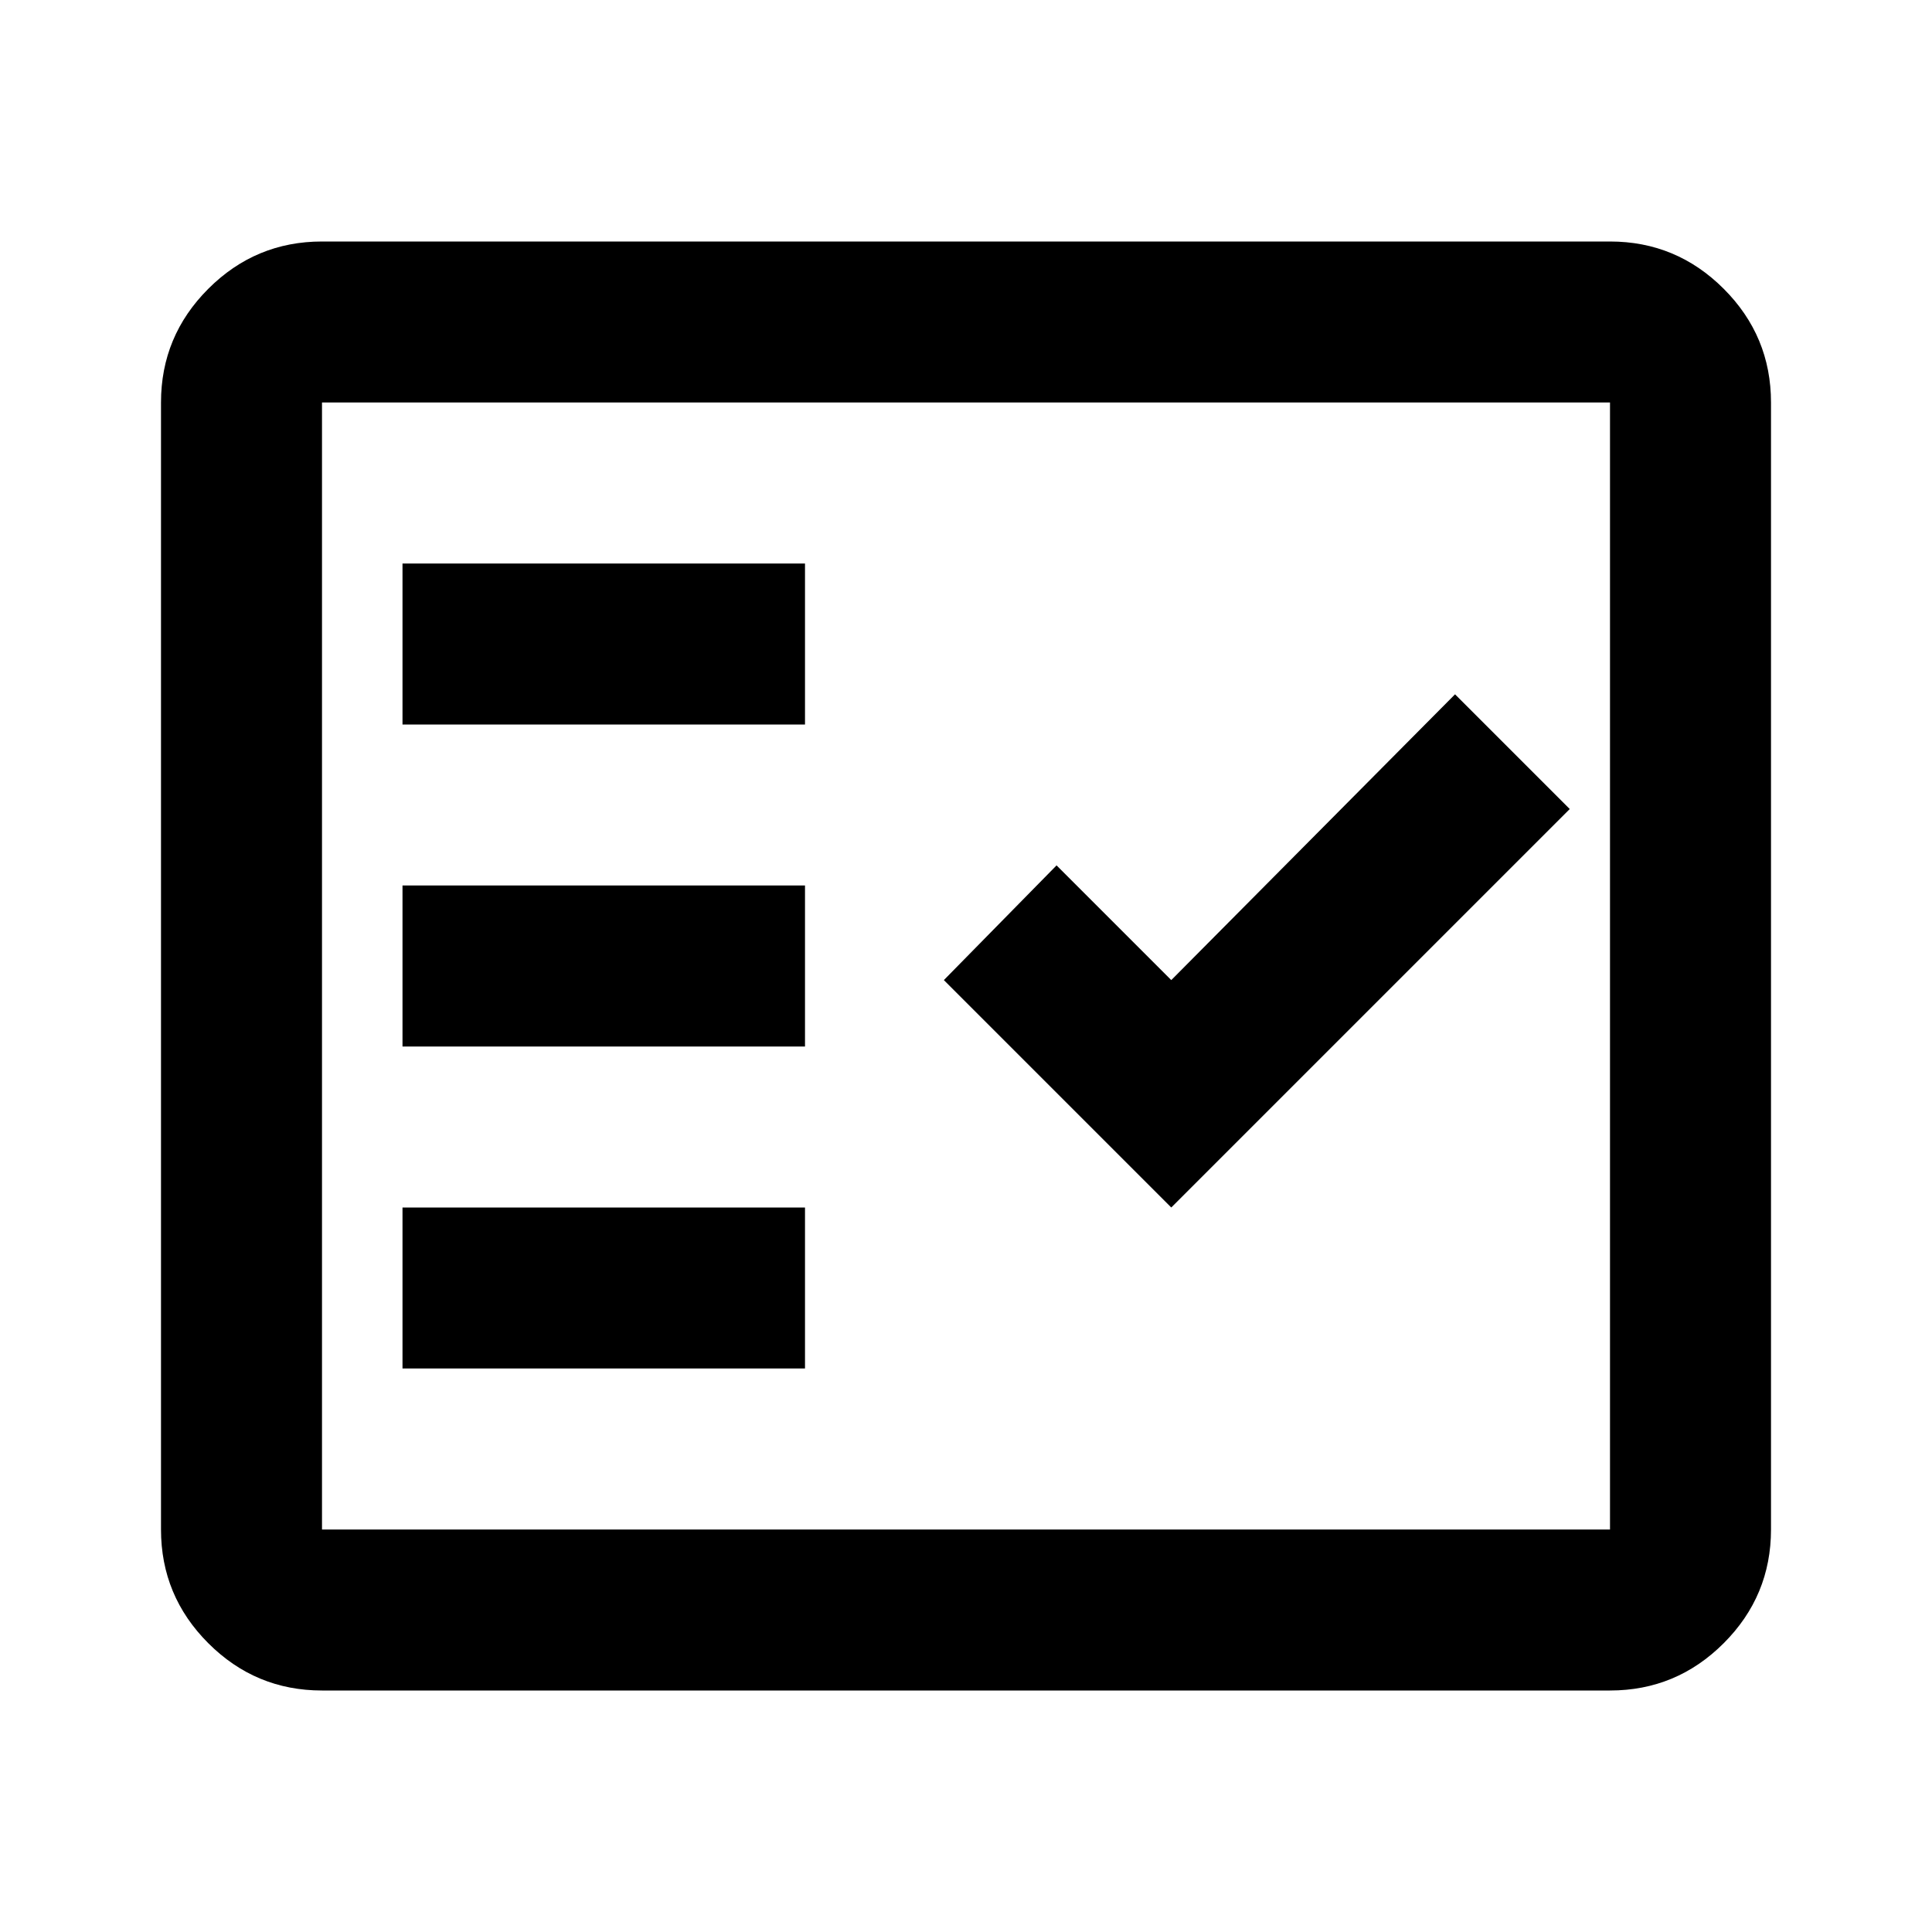
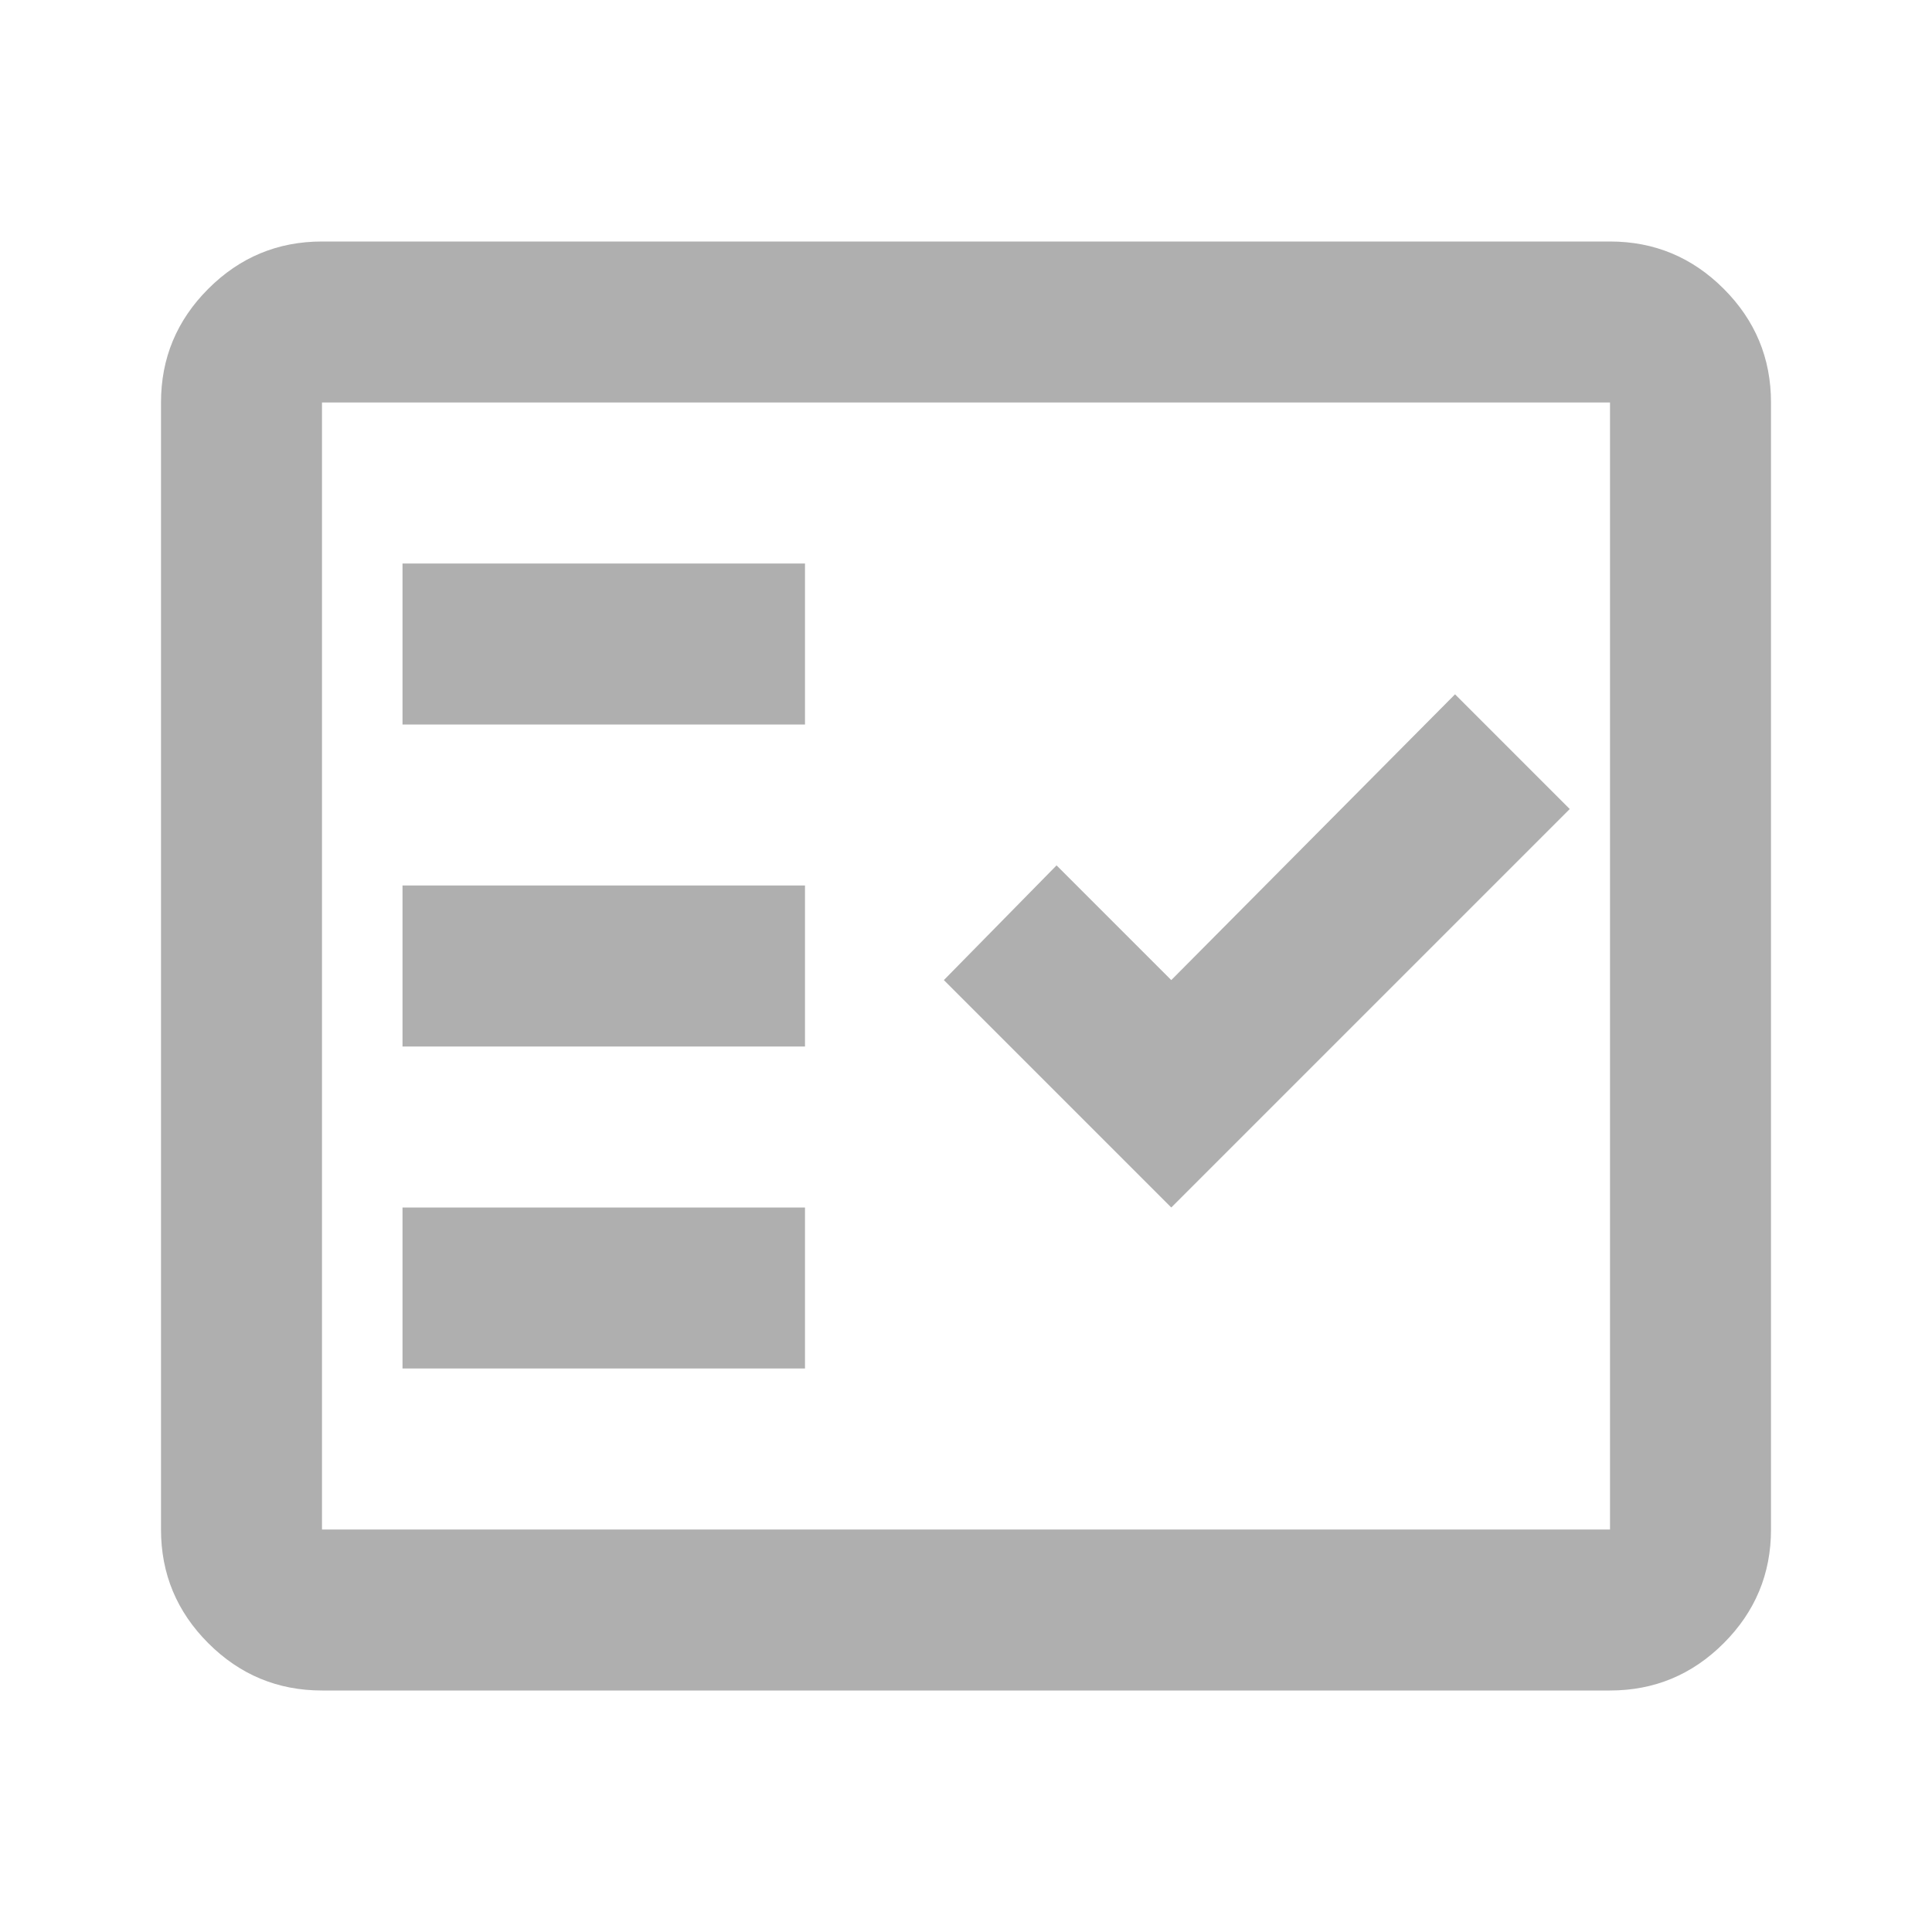
<svg xmlns="http://www.w3.org/2000/svg" height="24" viewBox="0 -960 960 960" width="24">
-   <path d="M160-120q-33 0-56.5-23.5T80-200v-560q0-33 23.5-56.5T160-840h640q33 0 56.5 23.5T880-760v560q0 33-23.5 56.5T800-120H160Zm0-80h640v-560H160v560Zm40-80h200v-80H200v80Zm382-80 198-198-57-57-141 142-57-57-56 57 113 113Zm-382-80h200v-80H200v80Zm0-160h200v-80H200v80Zm-40 400v-560 560Z" />
+   <path fill="#afafaf" d="M160-120q-33 0-56.5-23.5T80-200v-560q0-33 23.5-56.5T160-840h640q33 0 56.5 23.5T880-760v560q0 33-23.5 56.5T800-120H160Zm0-80h640v-560H160v560Zm40-80h200v-80H200v80Zm382-80 198-198-57-57-141 142-57-57-56 57 113 113Zm-382-80h200v-80H200v80Zm0-160h200v-80H200v80Zm-40 400v-560 560Z" />
</svg>
